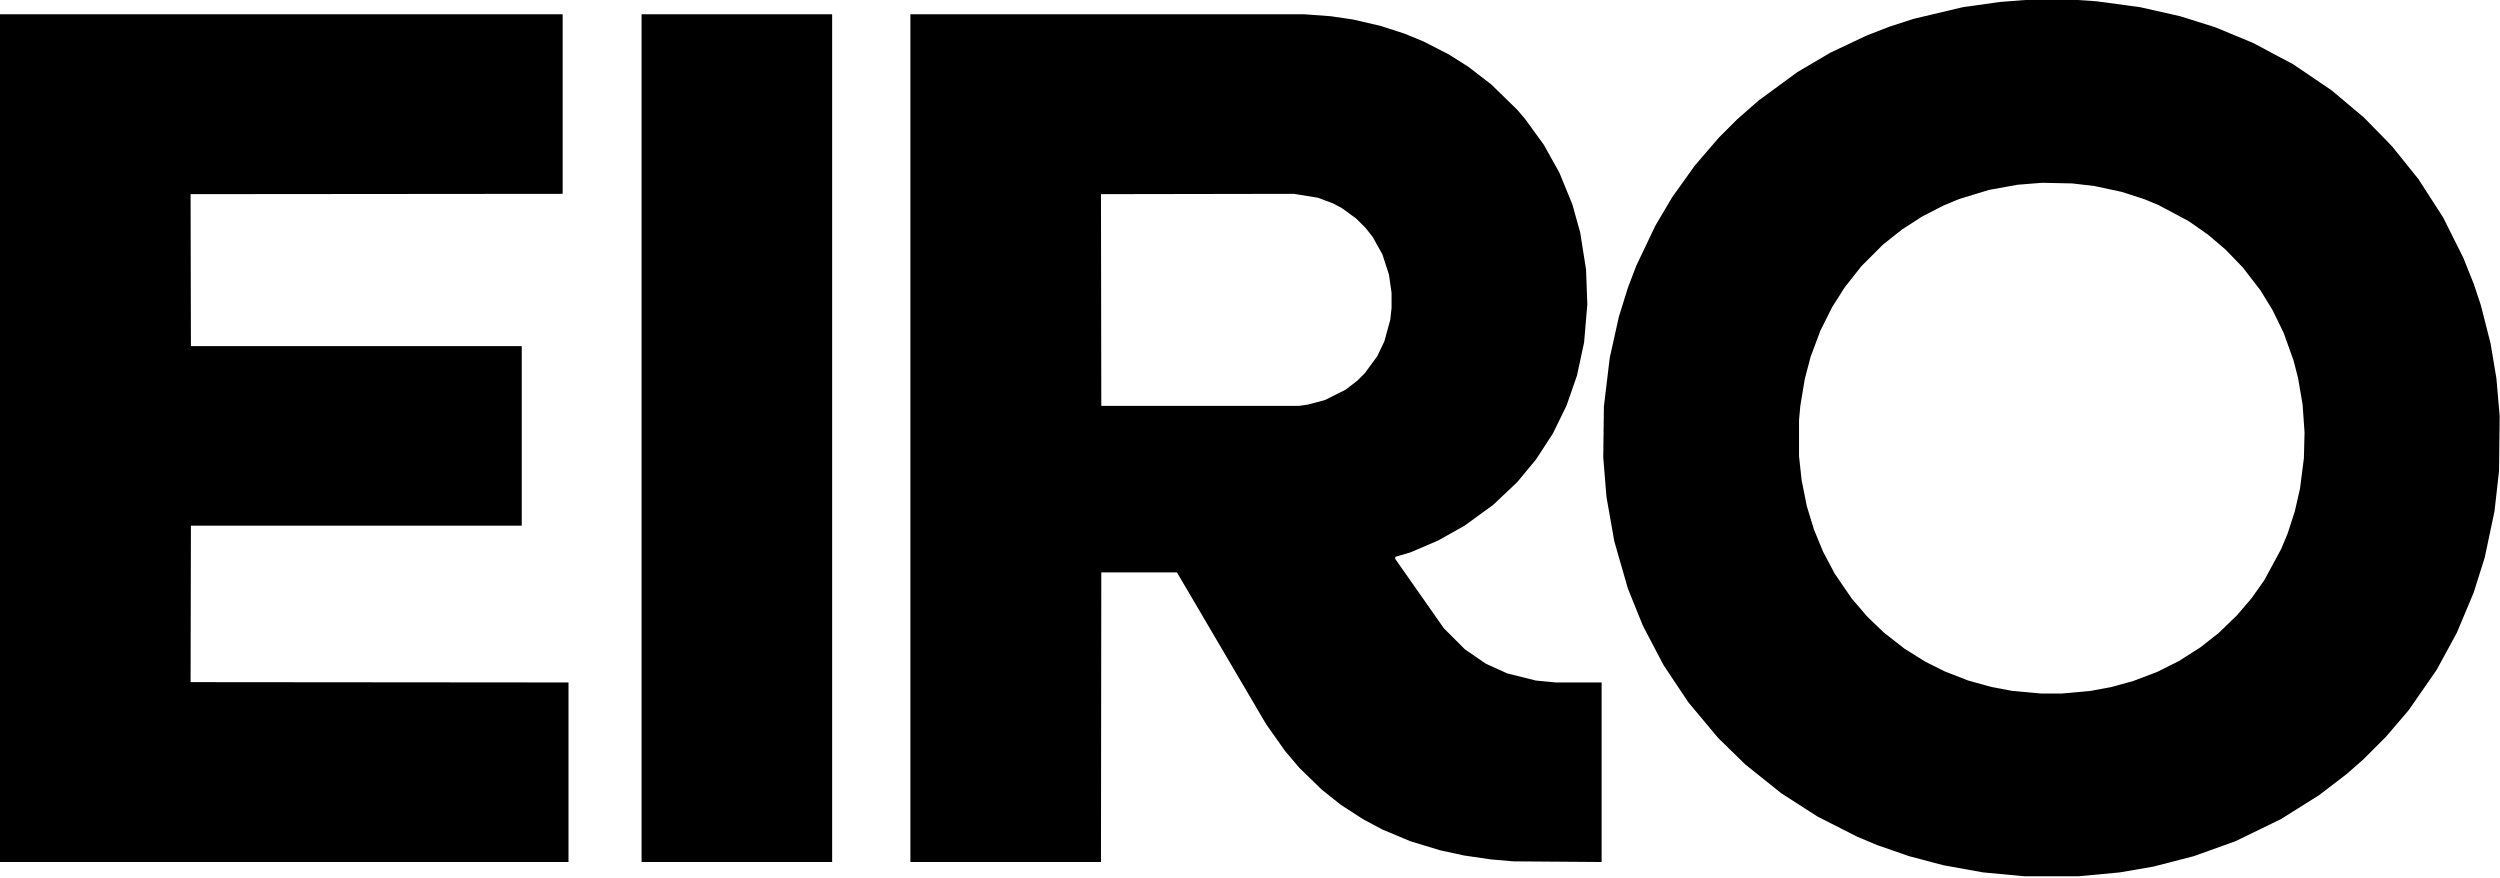
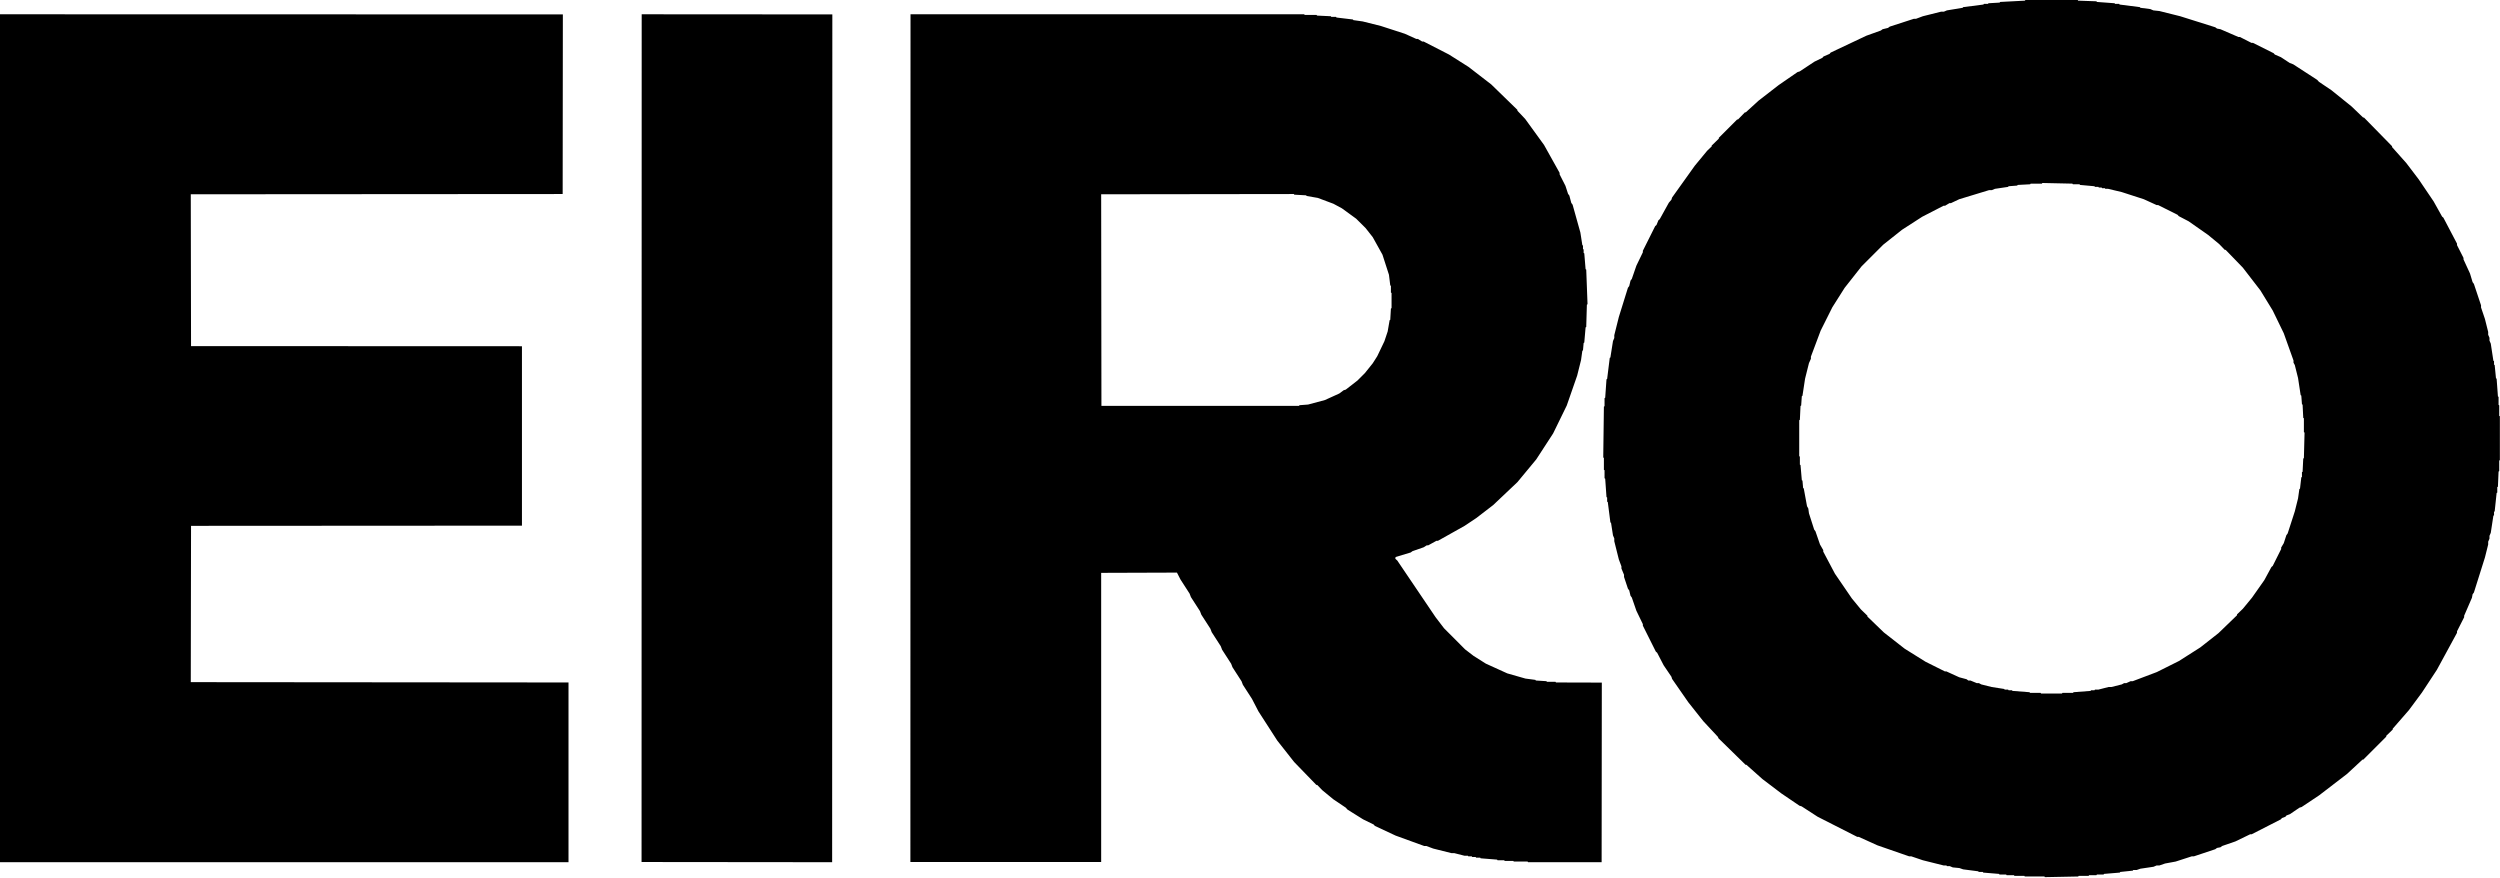
<svg xmlns="http://www.w3.org/2000/svg" viewBox="0 0 3850 1351">
-   <path fill-rule="evenodd" d="M1402 22.0 1402 1327.5 1695.5 1327.5 1696 881.5 1812.5 881.5 1950 1115.5 1979 1156.5 2001 1182.5 2036 1216.5 2065 1239.5 2099 1261.5 2129 1277.5 2172 1295.5 2218 1309.5 2255 1317.5 2296 1323.5 2331 1326.5 2466.5 1327.5 2466.5 1051.0 2396 1051.0 2365 1048.0 2321 1037.0 2288 1022.0 2256 1000.0 2223.5 967.5 2148.5 860.5 2149 857.5 2172.5 850.5 2214.5 832.5 2255.5 809.5 2299.5 777.5 2336.5 742.5 2365.5 707.5 2391.5 667.5 2412.5 624.5 2428.5 578.5 2439.5 527.5 2444.5 468.5 2442.5 415.0 2433.5 358.0 2421.5 315.0 2401.5 266.0 2377.5 223.0 2348.5 183.0 2336.5 169.0 2296.5 130.0 2261.5 103.0 2231.5 84.0 2192.5 64.0 2163.5 52.0 2126.5 40.0 2083.5 30.0 2049.5 25.0 2008.5 22.0ZM1695.5 299.0 1992.5 298.5 2029.5 304.5 2053.5 313.5 2066.5 320.5 2088.5 336.5 2103 351.0 2114 365.0 2129 392.0 2139 423.0 2143 451.0 2143 474.5 2141 492.5 2132 525.5 2121 548.5 2102 574.5 2090.5 586.0 2072.5 600.0 2040.5 616.0 2014.5 623.0 2000.5 625.0 1696 625.0ZM988 22.0 988 1327.5 1281.5 1327.5 1281.5 22.0ZM0 22.0 0 1327.5 875.5 1327.5 875.5 1051.0 293.5 1050.5 294 809.5 803.5 809.5 803.5 533.0 294 533.0 293.5 299.0 866.5 298.5 866.5 22.0ZM3080 3.0 3023 11.0 2947 29.0 2910 41.0 2874 55.0 2819 81.0 2768 111.0 2708 155.0 2675 184.0 2647 212.0 2610 255.0 2575 304.0 2549 348.0 2520 409.0 2507 443.0 2493 488.0 2479 551.0 2470 626.0 2469 704.5 2474 765.5 2486 833.5 2507 906.5 2530 963.5 2562 1024.5 2600 1081.5 2646 1136.5 2688 1177.5 2743 1221.5 2799 1257.5 2860 1288.5 2891 1301.5 2940 1318.5 2993 1332.5 3054 1343.5 3118 1349.5 3200.5 1349.5 3264.5 1343.5 3316.5 1334.5 3378.5 1318.5 3442.5 1295.5 3512.5 1261.5 3571.5 1224.5 3614.5 1191.5 3639.5 1169.5 3674.5 1134.5 3709.5 1093.5 3752.5 1031.5 3783.5 974.5 3809.5 912.5 3826.5 858.5 3841.5 787.5 3848.5 725.5 3849.5 641.0 3844.5 583.0 3835.5 529.0 3820.5 470.0 3809.5 437.0 3793.5 397.0 3762.5 335.0 3724.5 276.0 3683.5 225.0 3640.5 181.0 3590.5 139.0 3531.5 99.0 3469.5 66.0 3411.5 42.0 3357.5 25.0 3295.5 11.0 3228.5 2.0 3199.5 0.0 3119 0.0ZM3145 281.5 3191.5 282.5 3225.5 286.5 3267.5 295.5 3301.5 306.5 3323.5 315.5 3370.5 340.5 3400.5 361.5 3427.5 384.5 3454 412.0 3481 447.0 3500 478.0 3517 513.0 3532 555.0 3539 582.0 3546 623.0 3549 666.0 3548 705.5 3542 752.5 3534 787.5 3523 821.5 3513 845.5 3487 893.5 3468 920.5 3445 947.5 3416.5 975.0 3388.5 997.0 3355.5 1018.0 3321.5 1035.0 3284.5 1049.0 3251.5 1058.0 3219.5 1064.0 3175.5 1068.0 3143 1068.0 3099 1064.0 3067 1058.0 3031 1048.0 2995 1034.0 2965 1019.0 2933 999.0 2901 974.0 2875.5 949.5 2851.5 921.5 2825.5 883.5 2807.5 849.5 2793.5 815.5 2782.5 779.5 2774.5 739.5 2770.5 702.5 2770.5 647.0 2772.5 625.0 2779.5 583.0 2788.5 549.0 2803.5 509.0 2821.5 473.0 2840.5 443.0 2866.5 410.0 2900 376.5 2929 353.5 2960 333.5 2993 316.5 3017 306.5 3063 292.5 3107 284.5Z" />
+   <path fill-rule="evenodd" d="M1402.2 22 1402 1327.5 1695.8 1327.5 1695.8 882.2 1812.5 881.8 1818 892.5 1832 914.2 1834 919.5 1848 941.2 1850 946.5 1864 968.2 1866 973.5 1880 995.2 1882 1000.5 1896 1022.2 1898 1027.5 1912 1049.2 1914 1054.5 1928 1076.2 1938 1095.5 1967 1140.5 1993 1173.5 2027.2 1208.8 2028.5 1208.8 2036.2 1216.8 2053.2 1230.8 2072.5 1243.8 2075.2 1246.8 2099.2 1261.8 2115.5 1269.8 2117.2 1271.8 2149.2 1286.8 2193.2 1302.8 2196.5 1302.8 2207.2 1306.8 2235.2 1313.8 2239.5 1313.8 2255.2 1317.8 2260.5 1317.8 2261.2 1318.8 2266.5 1318.8 2267.2 1319.8 2272.5 1319.8 2273.2 1320.8 2279.5 1320.8 2280.2 1321.8 2305.5 1323.8 2306.2 1324.8 2316.5 1324.8 2317.2 1325.8 2330.5 1325.8 2331.2 1326.8 2352.5 1326.8 2353.2 1327.8 2466.5 1327.8 2466.8 1051.2 2396.2 1051 2395.5 1050 2382.2 1050 2381.5 1049 2365.2 1048 2364.5 1047 2349.2 1045 2321.2 1037 2288.2 1022 2269.2 1010 2256.2 1000 2223.8 967.5 2210.8 950.5 2151.8 863.2 2148.8 860.5 2149.2 857.8 2172.5 850.8 2175.2 848.8 2192.5 842.8 2197.2 839.8 2199.5 839.8 2212.2 832.8 2214.5 832.8 2255.5 809.8 2273.5 797.8 2299.5 777.8 2336.8 742.5 2365.8 707.5 2391.8 667.5 2412.8 624.5 2428.8 578.5 2434.8 554.5 2436.8 540.2 2437.8 539.5 2438.8 528.2 2439.8 527.5 2441.8 504.2 2442.8 503.5 2443.8 469.2 2444.8 468.5 2442.8 415.2 2441.8 414.5 2439.8 390.2 2438.8 389.5 2438.8 384.2 2437.8 383.5 2437.8 378.2 2436.8 377.5 2433.8 358.2 2421.8 315.2 2419.8 312.5 2416.8 301.2 2414.8 298.5 2410.8 286.2 2401.8 268.5 2401.8 266.2 2377.8 223.2 2348.8 183.2 2336.8 170.5 2336.8 169.2 2296.5 130 2261.5 103 2231.5 84 2192.5 64 2190.2 64 2183.5 60 2181.2 60 2163.5 52 2126.5 40 2098.5 33 2084.2 31 2083.5 30 2058.2 27 2057.5 26 2050.2 26 2049.5 25 2028.2 24 2027.5 23 2009.2 23 2008.5 22.0ZM1695.8 299.2 1992.5 298.8 1993.2 299.8 2011.5 300.8 2012.2 301.8 2029.5 304.8 2053.5 313.8 2066.5 320.8 2088.5 336.8 2103 351.2 2114 365.2 2129 392.2 2139 423.2 2141 439.5 2142 440.2 2142 450.5 2143 451.2 2143 474.5 2142 475.2 2141 492.5 2140 493.2 2137 510.5 2132 525.5 2121 548.5 2114 559.5 2102 574.5 2090.5 586 2072.5 600 2069.2 601 2062.5 606 2040.5 616 2014.5 623 2001.2 624 2000.5 625 1696.2 625.0ZM988.2 22 988 1327.5 1281.5 1327.8 1281.8 22.2ZM0 22 0 1327.8 875.5 1327.8 875.5 1051 293.8 1050.5 294.2 809.8 803.8 809.5 803.8 533.2 294.2 533 293.8 299.2 866.5 298.8 866.8 22.2ZM3080.2 3 3079.5 4 3062.2 5 3061.5 6 3055.2 6 3054.5 7 3023.2 11 3022.5 12 2998.2 16 2993.5 18 2989.2 18 2961.2 25 2950.5 29 2947.2 29 2910.2 41 2907.5 43 2899.2 45 2896.5 47 2874.2 55 2819.2 81 2817.5 83 2808.2 87 2806.5 89 2794.2 95 2771.5 110 2768.2 111 2739.2 131 2708.2 155 2688.5 173 2687.2 173 2676.5 184 2675.2 184 2647 212.2 2647 213.5 2636 224.2 2636 225.5 2629 232.2 2610 255.2 2575 304.2 2574 307.5 2570 312.2 2556 337.5 2554 339.2 2551 346.5 2549 348.2 2530 386.2 2530 388.5 2520 409.2 2513 429.5 2511 432.2 2509 440.5 2507 443.2 2493 488.2 2486 516.2 2486 520.5 2484 525.2 2480 550.5 2479 551.2 2475 583.5 2474 584.2 2472 612.5 2471 613.2 2471 625.5 2470 626.2 2469 704.5 2470 705.2 2470 723.5 2471 724.2 2471 736.5 2472 737.2 2474 765.5 2475 766.2 2475 772.5 2476 773.2 2480 804.5 2481 805.2 2484 824.5 2486 829.2 2486 833.5 2493 861.5 2497 872.2 2497 875.5 2501 885.2 2501 888.5 2507 906.5 2509 909.2 2511 917.5 2513 920.2 2520 940.5 2530 961.2 2530 963.5 2550 1003.5 2552 1005.2 2562 1024.5 2574 1042.2 2575 1045.5 2600 1081.5 2623 1110.5 2646 1135.2 2646 1136.5 2688.2 1177.8 2689.5 1177.8 2714.2 1199.8 2743.2 1221.8 2771.2 1240.8 2774.5 1241.8 2799.2 1257.8 2860.2 1288.8 2862.5 1288.8 2891.2 1301.8 2940.2 1318.8 2943.5 1318.8 2961.2 1324.8 2993.2 1332.8 2997.5 1332.8 2998.2 1333.8 3002.5 1333.8 3007.2 1335.8 3017.5 1336.8 3023.2 1338.8 3046.5 1341.8 3047.2 1342.8 3053.5 1342.8 3054.2 1343.8 3078.5 1345.8 3079.2 1346.8 3089.5 1346.8 3090.2 1347.8 3101.5 1347.8 3102.2 1348.8 3117.5 1348.8 3118.2 1349.8 3148.5 1349.8 3149 1350.8 3200.5 1349.8 3201.2 1348.8 3216.5 1348.8 3217.2 1347.8 3228.5 1347.8 3229.2 1346.8 3239.5 1346.8 3240.2 1345.8 3264.5 1343.8 3265.2 1342.8 3284.5 1340.8 3285.2 1339.8 3290.5 1339.8 3296.2 1337.8 3316.5 1334.8 3321.2 1332.8 3325.5 1332.8 3334.2 1329.8 3350.5 1326.8 3375.2 1318.8 3378.5 1318.8 3411.5 1307.8 3414.2 1305.8 3419.5 1304.8 3422.2 1302.8 3442.5 1295.8 3465.2 1284.8 3467.5 1284.8 3512.5 1261.8 3514.2 1259.8 3519.5 1257.8 3521.2 1255.8 3526.5 1253.8 3541.2 1243.8 3544.5 1242.8 3571.5 1224.8 3614.5 1191.8 3638.2 1169.8 3639.5 1169.8 3674.8 1134.5 3674.8 1133.2 3684.8 1123.5 3684.8 1122.2 3709.8 1093.5 3729.8 1066.5 3752.8 1031.5 3783.8 974.5 3783.8 972.2 3794.8 950.5 3794.8 948.2 3806.8 920.5 3807.8 915.2 3809.8 912.5 3826.8 858.5 3831.8 838.5 3831.8 834.2 3833.8 829.5 3833.8 825.2 3835.8 820.5 3839.8 794.2 3840.8 793.5 3840.8 788.2 3841.8 787.5 3844.8 759.2 3845.8 758.5 3845.8 750.2 3846.8 749.5 3847.8 726.2 3848.8 725.5 3848.8 709.2 3849.8 708.8 3849.8 641 3848.8 640.5 3848.8 624.2 3847.8 623.5 3847.8 611.2 3846.8 610.5 3844.8 583.2 3843.8 582.5 3841.8 562.2 3840.8 561.5 3840.8 556.2 3839.8 555.5 3835.8 529.2 3833.8 524.5 3833.8 520.2 3831.8 515.5 3831.8 511.2 3826.8 491.2 3820.8 473.5 3820.8 470.2 3809.8 437.2 3807.8 434.5 3803.8 421.2 3793.8 399.5 3793.8 397.2 3783.8 377.5 3783.8 375.2 3762.8 335.2 3760.8 333.5 3747.8 310.2 3724.8 276.2 3705.8 251.2 3683.8 226.5 3683.8 225.2 3640.5 181 3639.2 181 3621.5 164 3590.5 139 3571.2 126 3568.5 123 3531.5 99 3526.2 97 3512.5 88 3503.2 84 3501.5 82 3469.5 66 3467.2 66 3449.5 57 3447.2 57 3419.5 45 3414.2 44 3411.5 42 3357.5 25 3325.5 17 3316.2 16 3311.5 14 3296.2 12 3295.5 11 3264.2 7 3263.5 6 3257.2 6 3256.5 5 3229.2 3 3228.5 2 3200.2 1 3199.8 0 3119 0 3118.5 1.0ZM3145.2 281.8 3191.5 282.8 3192.2 283.8 3202.5 283.8 3203.2 284.8 3225.5 286.8 3226.2 287.8 3231.5 287.8 3232.2 288.8 3236.5 288.8 3237.2 289.8 3241.5 289.8 3242.2 290.8 3246.5 290.8 3267.5 295.8 3301.5 306.8 3321.2 315.8 3323.5 315.8 3353.5 330.8 3355.2 332.8 3370.5 340.8 3400.5 361.8 3417.5 375.8 3426.2 384.8 3427.5 384.8 3454 412.2 3481 447.2 3500 478.2 3517 513.2 3532 555.2 3532 558.5 3534 562.2 3539 582.2 3543 608.5 3544 609.2 3545 622.5 3546 623.2 3547 643.5 3548 644.2 3548 665.5 3549 666.2 3548 705.5 3547 706.2 3546 726.5 3545 727.2 3545 734.5 3544 735.2 3542 752.5 3541 753.2 3539 767.5 3534 787.5 3523 821.5 3521 824.2 3517 836.5 3513 843.2 3513 845.5 3500 871.5 3498 873.2 3487 893.5 3468 920.5 3454 937.5 3445 946.2 3445 947.5 3416.5 975 3388.5 997 3355.5 1018 3321.5 1035 3284.5 1049 3281.2 1049 3274.5 1052 3271.2 1052 3267.5 1054 3251.5 1058 3247.2 1058 3231.5 1062 3226.2 1062 3225.5 1063 3220.2 1063 3219.5 1064 3193.2 1066 3192.5 1067 3176.2 1067 3175.5 1068 3143.2 1068 3142.5 1067 3126.2 1067 3125.5 1066 3099.2 1064 3098.5 1063 3093.2 1063 3092.5 1062 3087.2 1062 3086.5 1061 3067.2 1058 3051.2 1054 3047.5 1052 3044.2 1052 3034.5 1048 3031.2 1048 3028.5 1046 3017.2 1043 2997.5 1034 2995.2 1034 2965.2 1019 2933.2 999 2901.2 974 2875.8 949.5 2875.8 948.2 2865.8 938.5 2851.8 921.5 2825.8 883.5 2807.8 849.5 2807.8 847.2 2802.8 838.5 2795.8 818.2 2793.8 815.5 2785.8 790.5 2784.8 783.2 2782.8 779.5 2777.8 752.2 2776.8 751.5 2775.8 740.2 2774.8 739.5 2772.8 716.2 2771.8 715.5 2771.8 703.2 2770.8 702.5 2770.8 647.2 2771.8 646.5 2772.8 625.2 2773.8 624.5 2774.8 610.2 2775.8 609.5 2779.8 583.2 2785.8 559.2 2788.8 552.5 2788.8 549.2 2803.8 509.2 2821.8 473.2 2840.8 443.2 2866.8 410.2 2900.2 376.8 2929.2 353.8 2960.2 333.8 2993.2 316.8 2995.5 316.8 3002.2 312.8 3004.5 312.8 3017.2 306.8 3063.2 292.8 3067.5 292.8 3072.2 290.8 3092.5 287.8 3093.2 286.8 3106.5 285.8 3107.2 284.8 3126.5 283.8 3127.2 282.8 3144.5 282.8Z" />
</svg>
